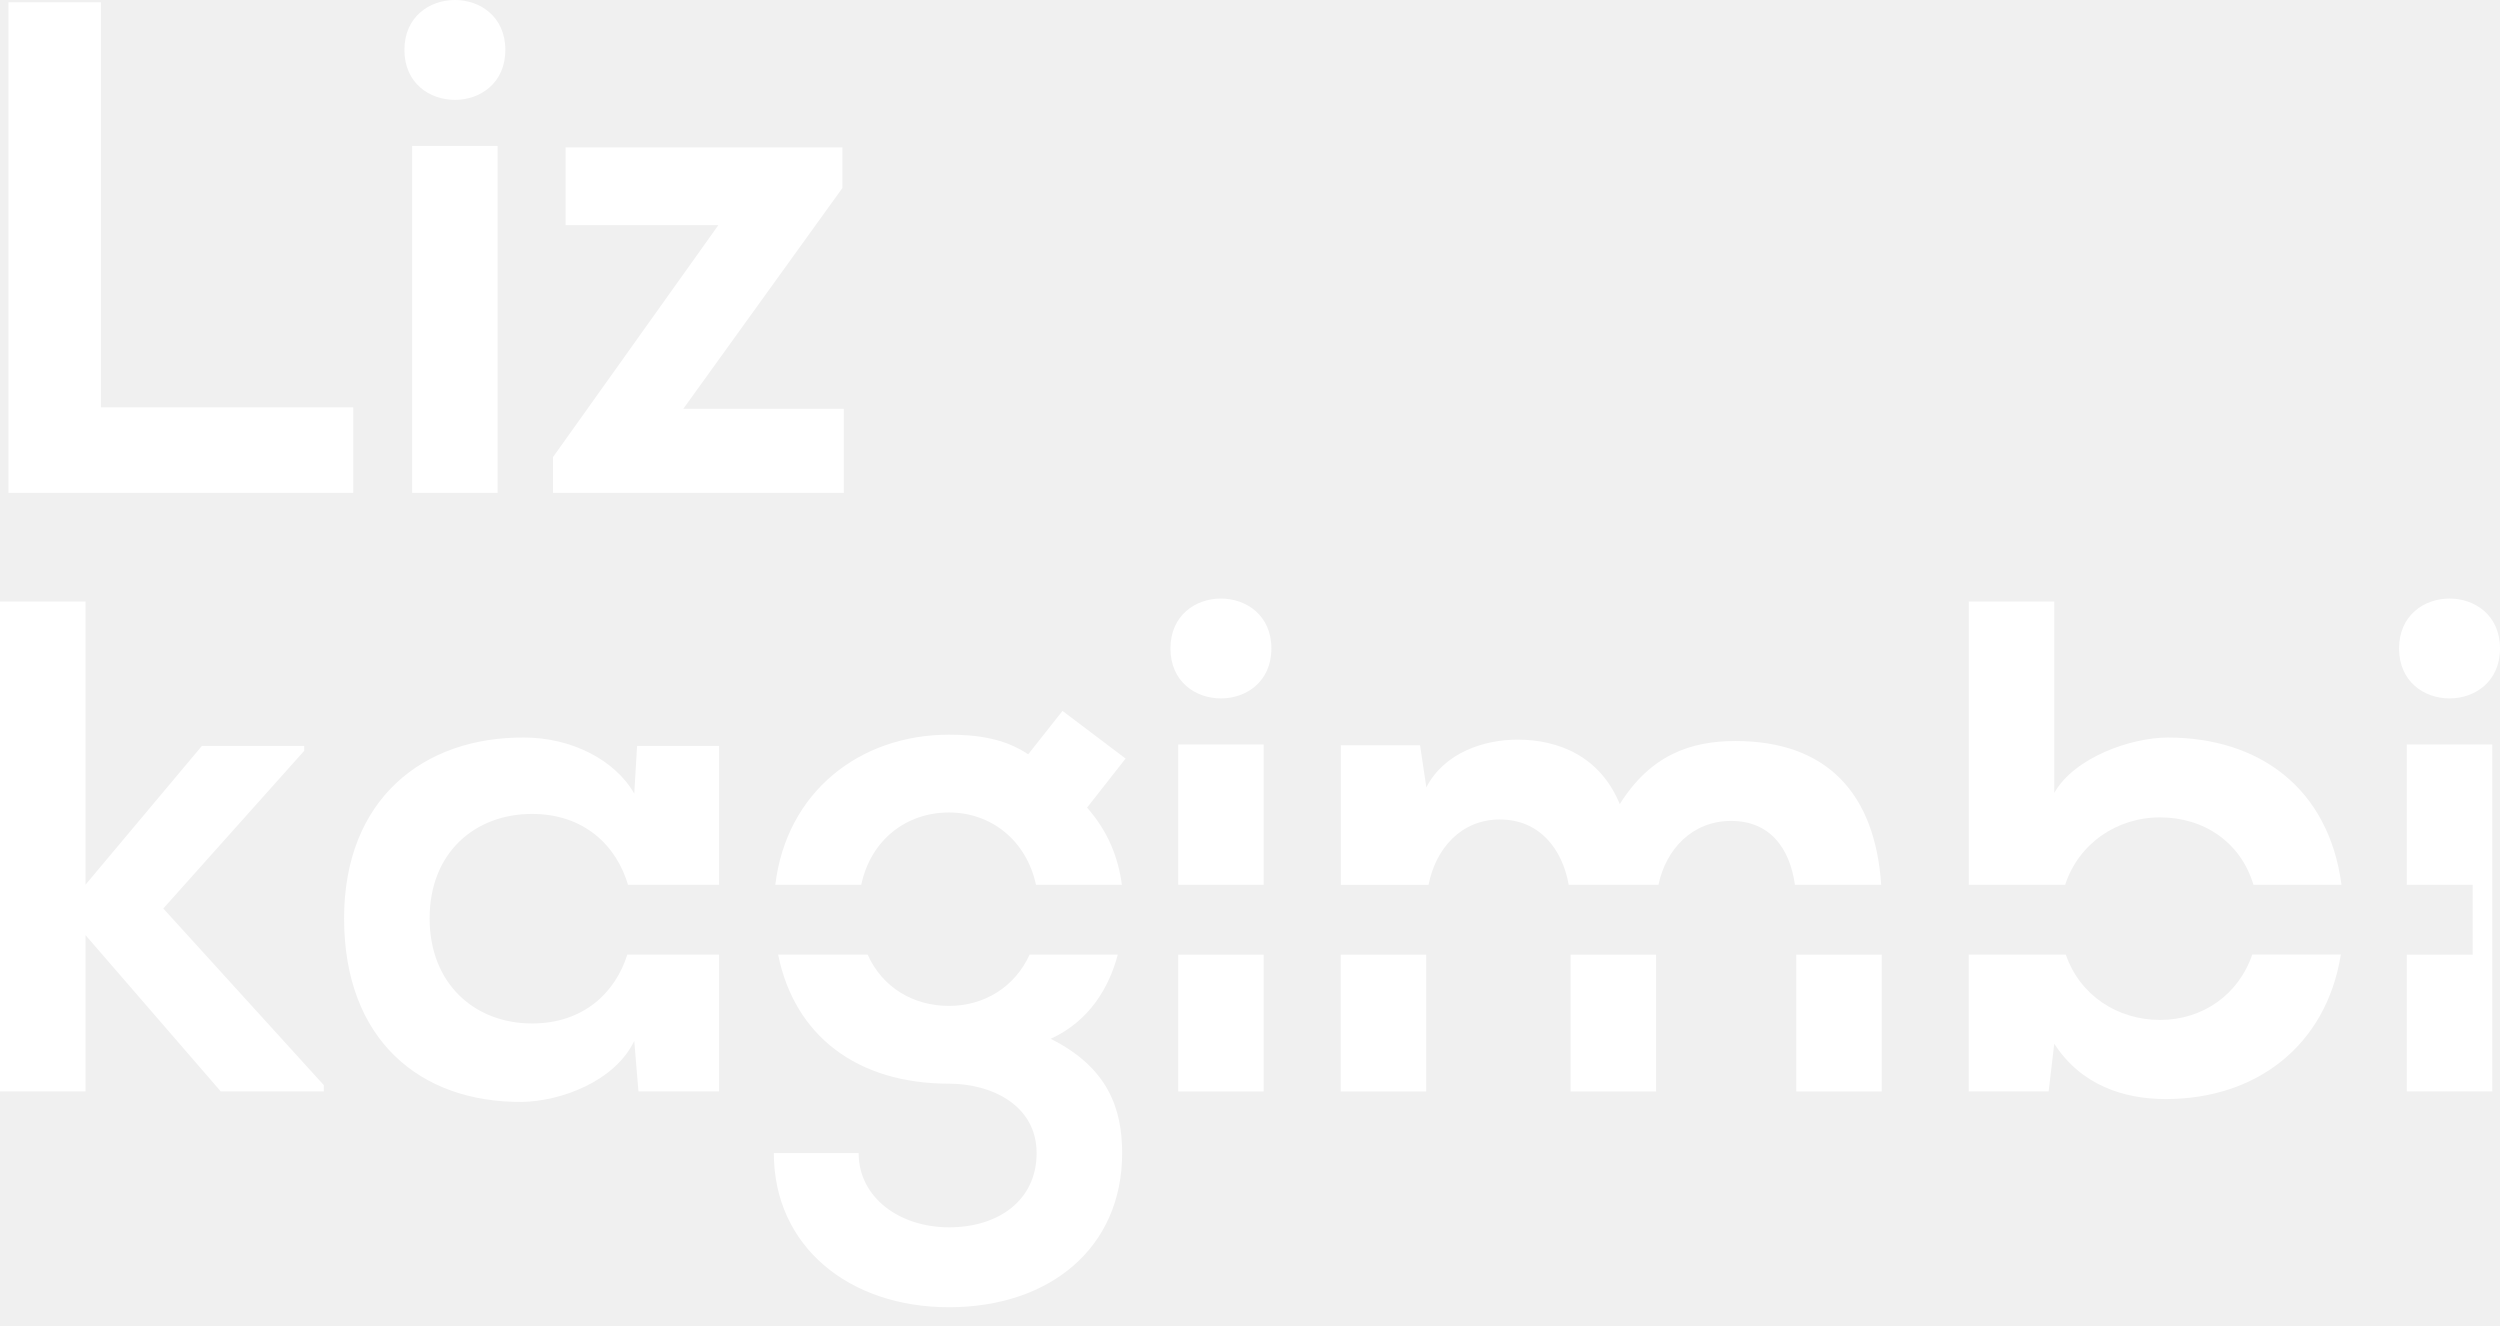
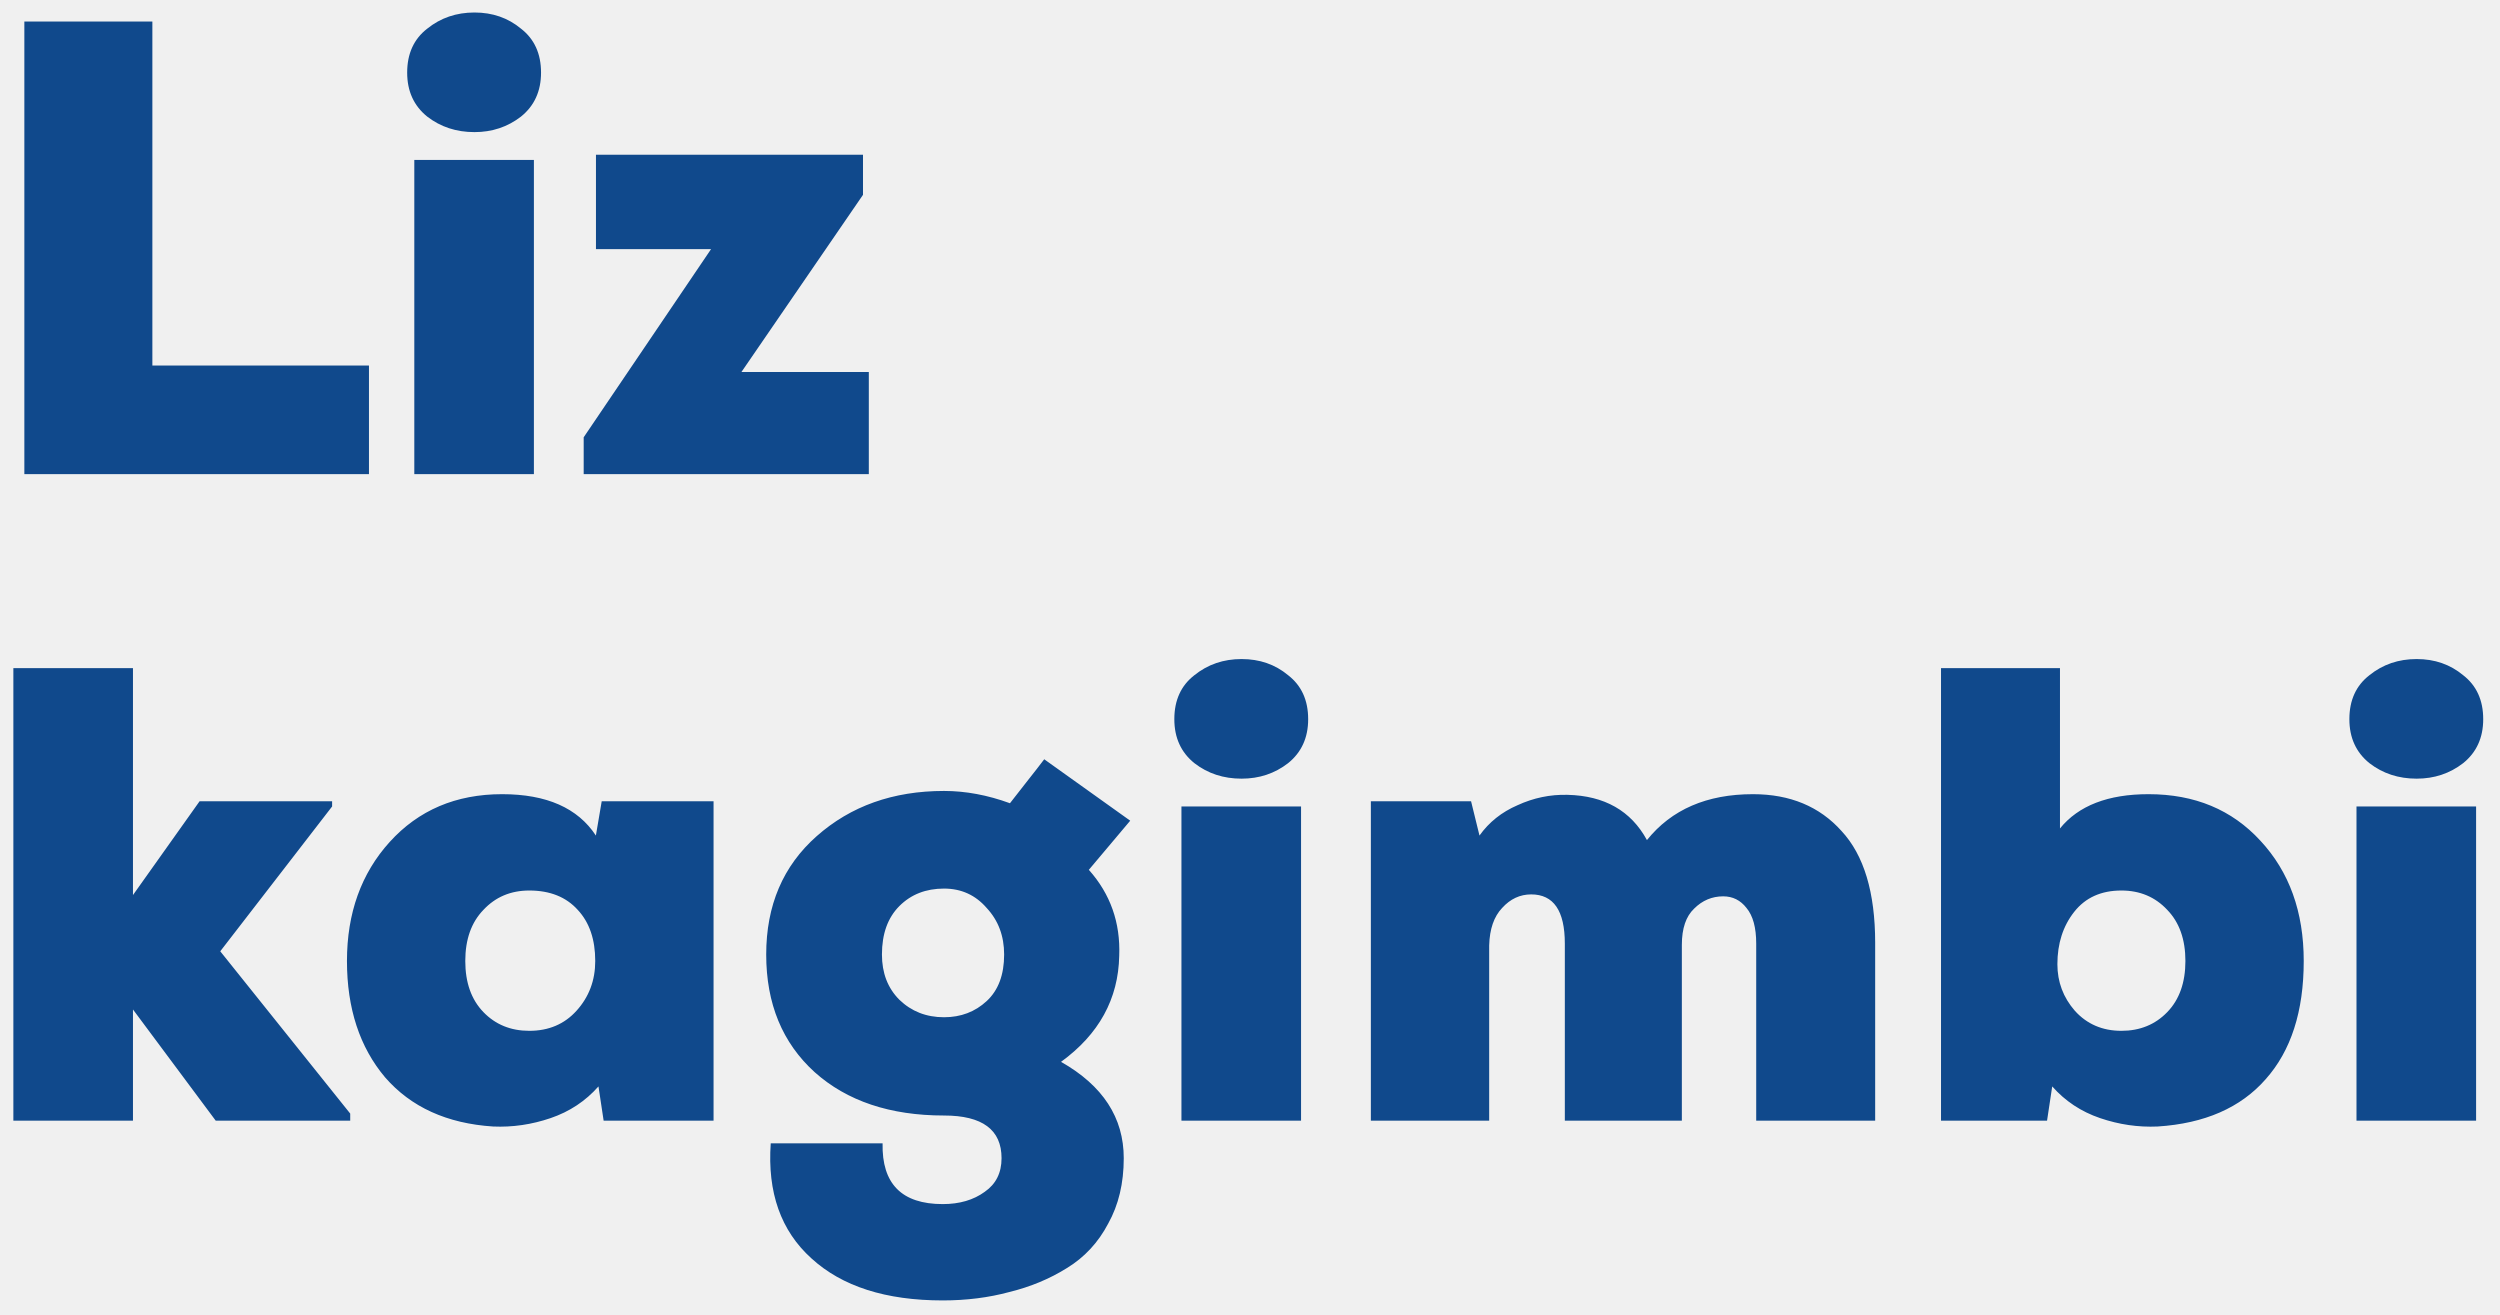
- <svg xmlns="http://www.w3.org/2000/svg" width="132" height="70" viewBox="0 0 132 70" fill="none">
-   <path d="M18.651 21.509H5.329V0.121H0.446V26.022H18.651V21.509Z" fill="white" />
-   <path d="M26.682 2.636C26.682 -0.879 21.353 -0.879 21.353 2.636C21.353 6.153 26.682 6.153 26.682 2.636Z" fill="white" />
-   <path d="M26.274 7.706H21.761V26.022H26.274V7.706Z" fill="white" />
-   <path d="M44.553 21.584H36.079L44.48 9.926V7.781H29.864V11.887H37.93L29.197 24.137V26.022H44.553V21.584Z" fill="white" />
-   <path d="M16.061 39.644V39.385H10.659L4.516 46.71V31.762H0V57.626H4.516V49.376L11.655 57.626H17.096V57.294L8.622 47.969L16.061 39.644Z" fill="white" />
-   <path d="M28.087 54.039C25.088 54.039 22.684 51.967 22.684 48.488C22.684 45.009 25.088 42.975 28.087 42.975C30.861 42.975 32.552 44.663 33.159 46.718H37.967V39.385H33.638L33.489 41.902C32.452 40.09 30.121 38.942 27.679 38.942C22.349 38.904 18.168 42.199 18.168 48.488C18.168 54.889 22.163 58.22 27.568 58.182C29.605 58.144 32.452 57.11 33.489 54.962L33.71 57.626H37.965V50.403H33.122C32.489 52.41 30.812 54.039 28.087 54.039Z" fill="white" />
-   <path d="M50.106 53.112C48.218 53.112 46.584 52.134 45.812 50.403H41.085C41.949 54.684 45.247 57.218 50.109 57.218C52.367 57.218 54.733 58.366 54.733 60.881C54.733 63.395 52.697 64.803 50.109 64.803C47.519 64.803 45.336 63.25 45.336 60.881H40.858C40.858 65.802 44.818 69.022 50.109 69.022C55.401 69.022 59.25 65.913 59.25 60.881C59.25 58.55 58.51 56.367 55.476 54.849C57.516 53.917 58.558 52.148 59.02 50.403H54.363C53.583 52.121 51.962 53.112 50.106 53.112Z" fill="white" />
-   <path d="M50.106 42.899C52.311 42.899 54.188 44.35 54.701 46.718H59.236C59.039 45.238 58.485 43.874 57.397 42.642L59.431 40.052L56.1 37.535L54.288 39.828C53.029 38.977 51.549 38.791 50.106 38.791C45.409 38.791 41.528 41.8 40.936 46.716H45.474C45.982 44.328 47.867 42.899 50.106 42.899Z" fill="white" />
-   <path d="M66.721 39.309H62.208V46.716H66.721V39.309Z" fill="white" />
-   <path d="M66.721 50.406H62.208V57.628H66.721V50.406Z" fill="white" />
-   <path d="M67.129 34.239C67.129 30.725 61.8 30.725 61.8 34.239C61.8 37.756 67.129 37.756 67.129 34.239Z" fill="white" />
-   <path d="M87.442 50.406H82.928V57.628H87.442V50.406Z" fill="white" />
-   <path d="M75.305 50.406H70.792V57.628H75.305V50.406Z" fill="white" />
-   <path d="M79.192 43.269C81.27 43.269 82.488 44.803 82.828 46.718H87.566C87.966 44.825 89.36 43.345 91.404 43.345C93.474 43.345 94.505 44.809 94.773 46.718H99.327C99.008 41.897 96.464 39.126 91.629 39.126C89.26 39.126 87.15 39.866 85.524 42.456C84.487 39.939 82.304 39.053 80.122 39.053C78.382 39.053 76.272 39.72 75.311 41.57L74.979 39.35H70.797V46.721H75.427C75.802 44.806 77.145 43.269 79.192 43.269Z" fill="white" />
-   <path d="M99.357 50.406H94.843V57.628H99.357V50.406Z" fill="white" />
-   <path d="M114.051 43.158C116.377 43.158 118.316 44.482 118.983 46.718H123.632C122.951 41.589 119.261 38.942 114.459 38.942C112.535 38.942 109.537 39.979 108.465 41.864V31.762H103.951V46.718H109.04C109.753 44.536 111.768 43.158 114.051 43.158Z" fill="white" />
-   <path d="M114.051 53.852C111.806 53.852 109.818 52.561 109.075 50.403H103.949V57.626H108.168L108.465 55.108C109.872 57.291 112.128 58.031 114.348 58.031C119.113 58.031 122.824 55.227 123.597 50.4H118.918C118.2 52.513 116.309 53.852 114.051 53.852Z" fill="white" />
-   <path d="M132 34.239C132 30.725 126.671 30.725 126.671 34.239C126.671 37.756 132 37.756 132 34.239Z" fill="white" />
-   <path d="M127.078 46.718H130.558V50.406H127.078V57.626H131.592V39.309H127.078V46.718Z" fill="white" />
+ <svg xmlns="http://www.w3.org/2000/svg" width="116" height="61" viewBox="0 0 116 61" fill="none">
+   <path d="M1.13 1H7.07V16.96H17.12V22H1.13V1ZM18.893 3.37C18.893 2.49 19.203 1.81 19.823 1.33C20.444 0.83 21.174 0.58 22.014 0.58C22.854 0.58 23.573 0.83 24.174 1.33C24.794 1.81 25.104 2.49 25.104 3.37C25.104 4.23 24.794 4.91 24.174 5.41C23.553 5.89 22.834 6.13 22.014 6.13C21.174 6.13 20.444 5.89 19.823 5.41C19.203 4.91 18.893 4.23 18.893 3.37ZM19.224 22H24.773V7.42H19.224V22ZM27.653 7.18H40.043V9.04L34.403 17.26H40.313V22H27.083V20.29L32.993 11.56H27.653V7.18ZM0.62 31H6.17V41.53L9.26 37.18H15.41V37.42L10.22 44.14L16.25 51.67V52H10.01L6.17 46.84V52H0.62V31ZM27.649 38.77L27.919 37.18H33.109V52H28.009L27.769 50.41C27.169 51.09 26.429 51.58 25.549 51.88C24.669 52.18 23.779 52.31 22.879 52.27C20.739 52.13 19.069 51.37 17.869 49.99C16.689 48.59 16.099 46.79 16.099 44.59C16.099 42.37 16.759 40.53 18.079 39.07C19.419 37.59 21.159 36.85 23.299 36.85C25.359 36.85 26.809 37.49 27.649 38.77ZM24.559 41.32C23.699 41.32 22.989 41.62 22.429 42.22C21.869 42.8 21.589 43.59 21.589 44.59C21.589 45.59 21.869 46.38 22.429 46.96C22.989 47.54 23.699 47.83 24.559 47.83C25.459 47.83 26.189 47.52 26.749 46.9C27.329 46.26 27.619 45.49 27.619 44.59C27.619 43.59 27.349 42.8 26.809 42.22C26.269 41.62 25.519 41.32 24.559 41.32ZM35.762 53.05H40.952C40.912 54.93 41.842 55.87 43.742 55.87C44.522 55.87 45.172 55.68 45.692 55.3C46.212 54.94 46.472 54.42 46.472 53.74C46.472 52.42 45.582 51.76 43.802 51.76C41.302 51.76 39.302 51.09 37.802 49.75C36.302 48.39 35.552 46.57 35.552 44.29C35.552 42.01 36.332 40.18 37.892 38.8C39.472 37.4 41.442 36.7 43.802 36.7C44.802 36.7 45.822 36.89 46.862 37.27C47.002 37.09 47.252 36.77 47.612 36.31C47.992 35.83 48.272 35.47 48.452 35.23L52.442 38.08L50.522 40.36C51.522 41.48 51.992 42.81 51.932 44.35C51.892 46.35 50.992 47.99 49.232 49.27C51.172 50.37 52.142 51.86 52.142 53.74C52.142 54.9 51.902 55.91 51.422 56.77C50.962 57.65 50.322 58.34 49.502 58.84C48.702 59.34 47.812 59.71 46.832 59.95C45.872 60.21 44.842 60.34 43.742 60.34C41.102 60.34 39.072 59.69 37.652 58.39C36.232 57.11 35.602 55.33 35.762 53.05ZM43.802 41.23C42.962 41.23 42.272 41.5 41.732 42.04C41.192 42.58 40.922 43.33 40.922 44.29C40.922 45.15 41.192 45.85 41.732 46.39C42.292 46.93 42.982 47.2 43.802 47.2C44.582 47.2 45.242 46.95 45.782 46.45C46.322 45.95 46.592 45.23 46.592 44.29C46.592 43.43 46.322 42.71 45.782 42.13C45.262 41.53 44.602 41.23 43.802 41.23ZM54.489 33.37C54.489 32.49 54.799 31.81 55.419 31.33C56.039 30.83 56.769 30.58 57.609 30.58C58.449 30.58 59.169 30.83 59.769 31.33C60.389 31.81 60.699 32.49 60.699 33.37C60.699 34.23 60.389 34.91 59.769 35.41C59.149 35.89 58.429 36.13 57.609 36.13C56.769 36.13 56.039 35.89 55.419 35.41C54.799 34.91 54.489 34.23 54.489 33.37ZM54.819 52H60.369V37.42H54.819V52ZM78.038 52H72.608V43.78C72.608 42.26 72.088 41.5 71.048 41.5C70.528 41.5 70.078 41.71 69.698 42.13C69.318 42.53 69.118 43.11 69.098 43.87V52H63.608V37.18H68.258L68.648 38.77C69.088 38.15 69.678 37.68 70.418 37.36C71.158 37.02 71.928 36.86 72.728 36.88C74.448 36.92 75.678 37.62 76.418 38.98C77.558 37.56 79.198 36.85 81.338 36.85C83.058 36.85 84.428 37.42 85.448 38.56C86.488 39.68 87.008 41.41 87.008 43.75V52H81.488V43.78C81.488 43.04 81.338 42.49 81.038 42.13C80.758 41.77 80.398 41.59 79.958 41.59C79.438 41.59 78.988 41.78 78.608 42.16C78.228 42.52 78.038 43.08 78.038 43.84V52ZM95.583 31V38.44C96.443 37.38 97.813 36.85 99.693 36.85C101.833 36.85 103.563 37.57 104.883 39.01C106.223 40.45 106.893 42.31 106.893 44.59C106.893 46.93 106.303 48.76 105.123 50.08C103.963 51.4 102.293 52.13 100.113 52.27C99.213 52.31 98.323 52.18 97.443 51.88C96.563 51.58 95.823 51.09 95.223 50.41L94.983 52H90.063V31H95.583ZM98.433 41.32C97.493 41.32 96.763 41.65 96.243 42.31C95.723 42.97 95.463 43.78 95.463 44.74C95.463 45.56 95.733 46.28 96.273 46.9C96.833 47.52 97.553 47.83 98.433 47.83C99.293 47.83 100.003 47.54 100.563 46.96C101.123 46.38 101.403 45.59 101.403 44.59C101.403 43.59 101.123 42.8 100.563 42.22C100.003 41.62 99.293 41.32 98.433 41.32ZM109.011 33.37C109.011 32.49 109.321 31.81 109.941 31.33C110.561 30.83 111.291 30.58 112.131 30.58C112.971 30.58 113.691 30.83 114.291 31.33C114.911 31.81 115.221 32.49 115.221 33.37C115.221 34.23 114.911 34.91 114.291 35.41C113.671 35.89 112.951 36.13 112.131 36.13C111.291 36.13 110.561 35.89 109.941 35.41C109.321 34.91 109.011 34.23 109.011 33.37ZM109.341 52H114.891V37.42H109.341V52Z" fill="#10498C" />
</svg>
